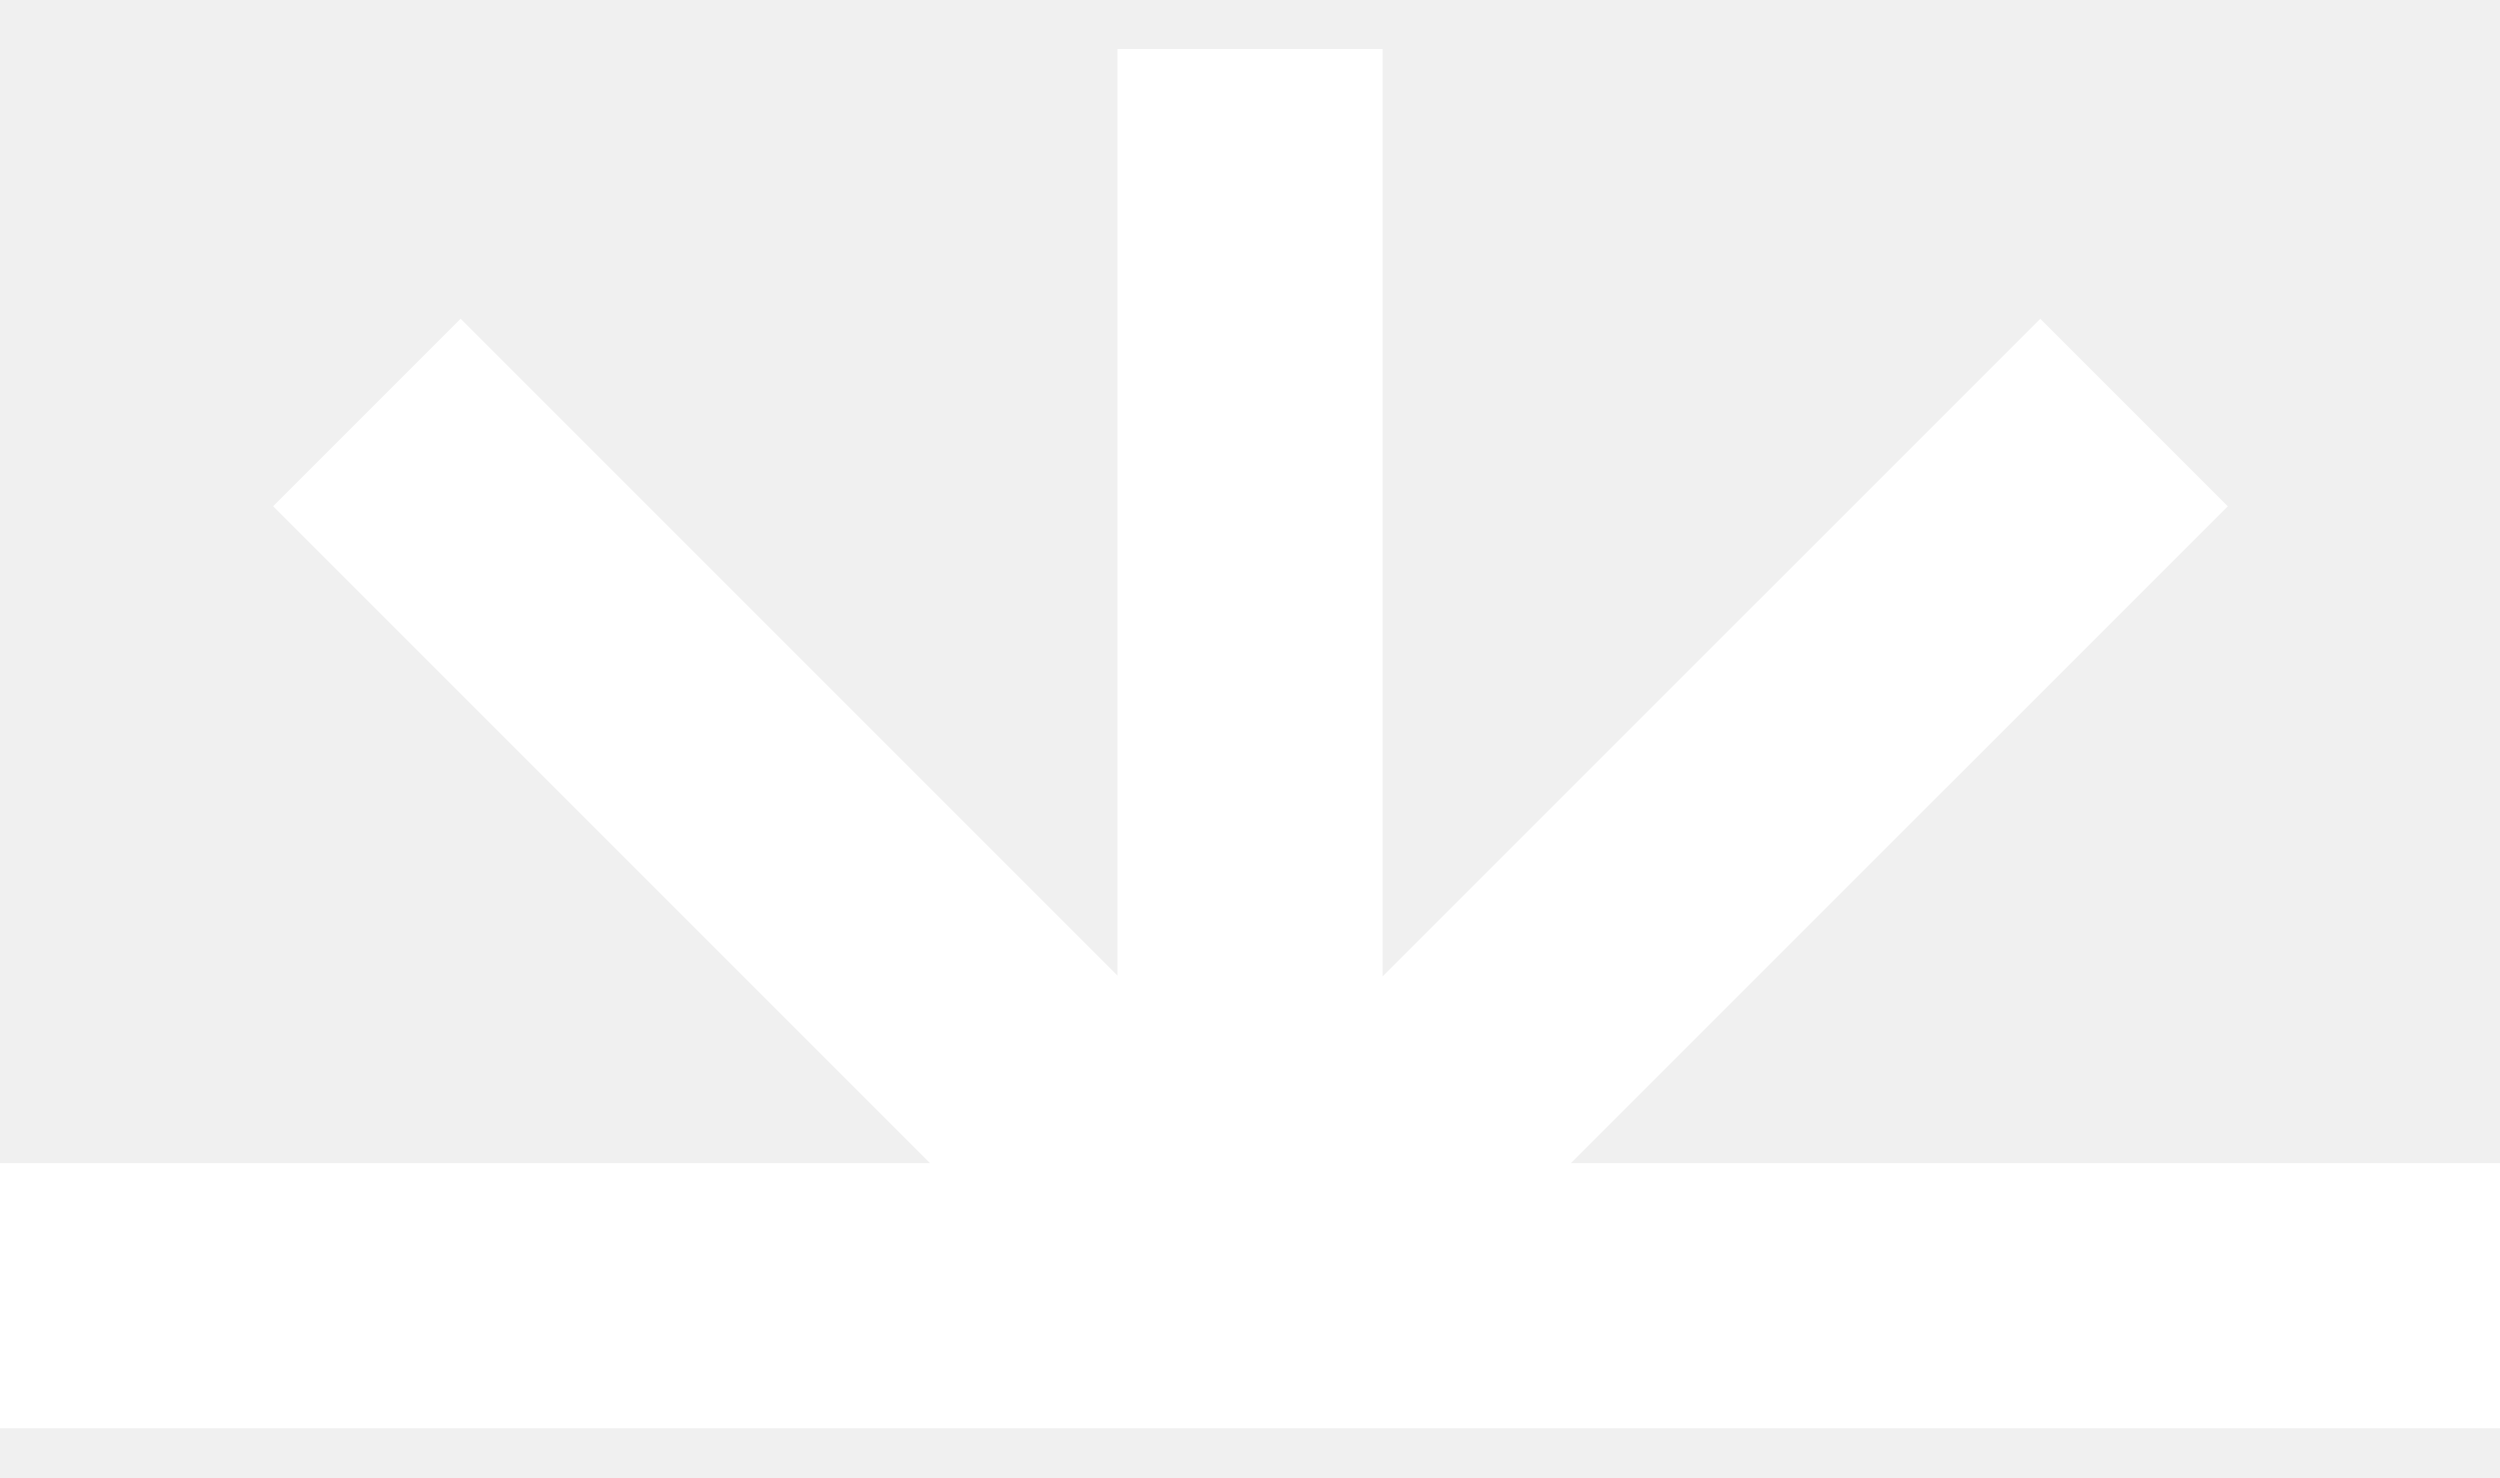
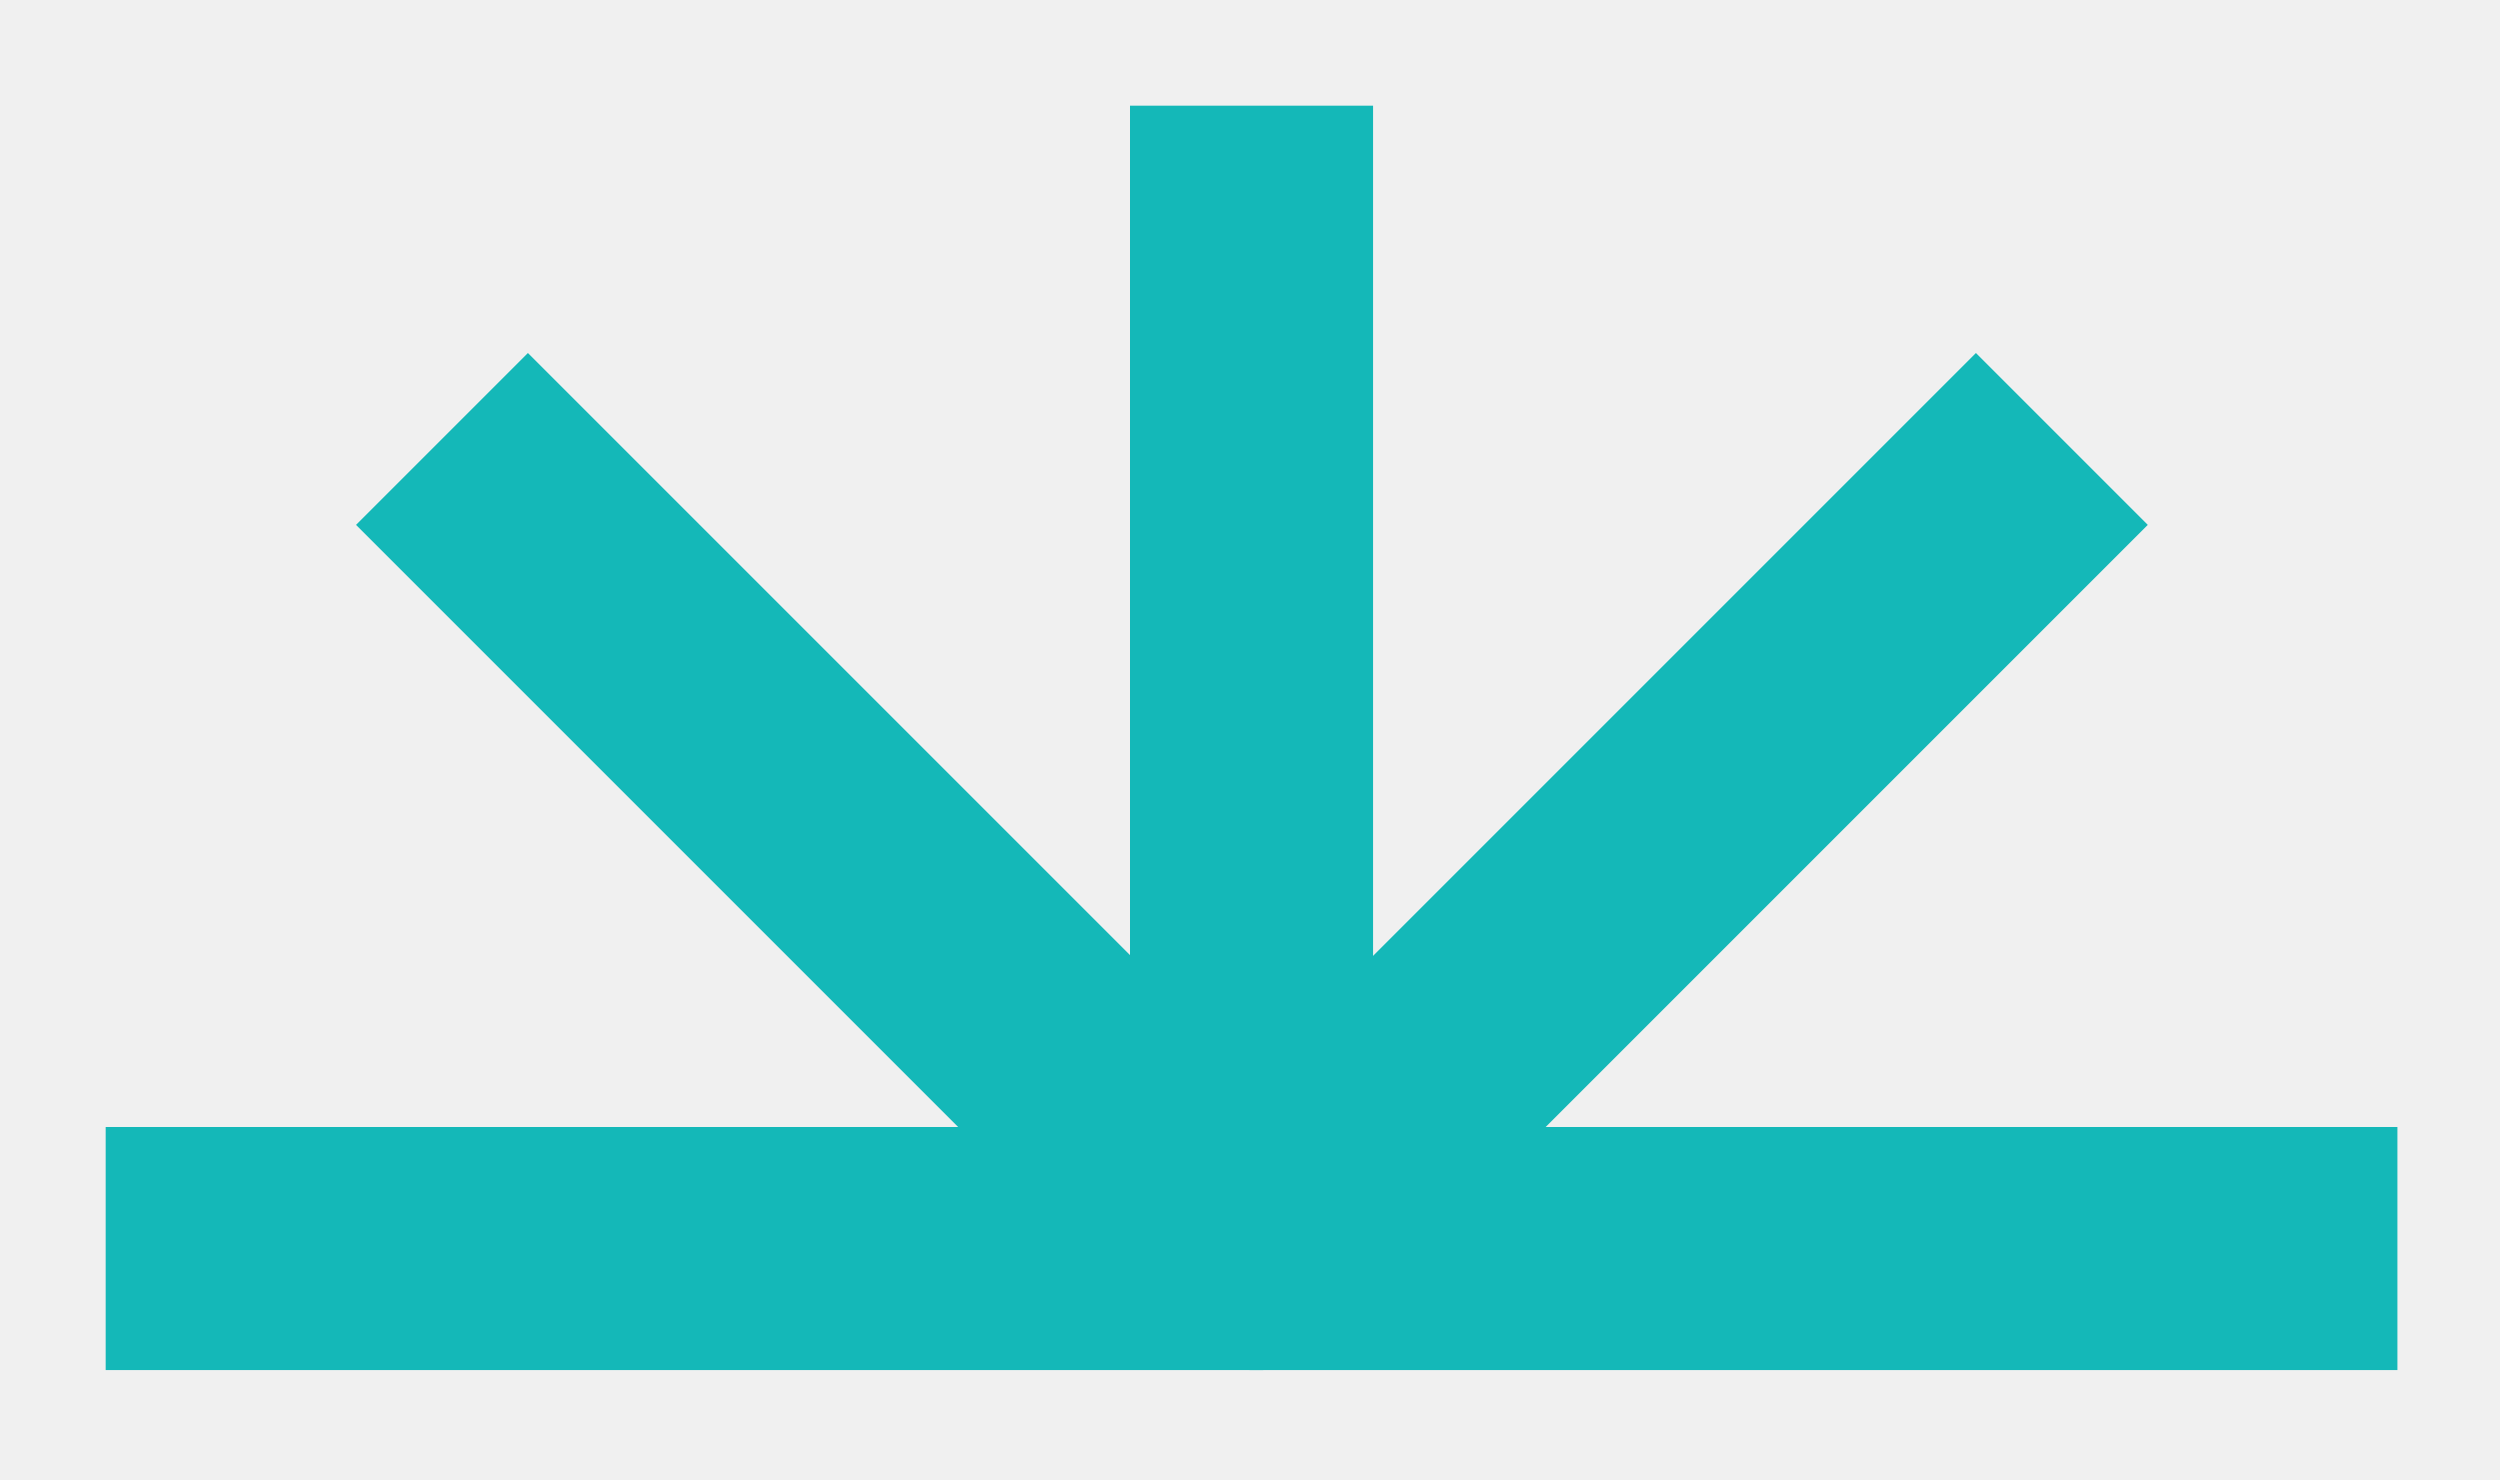
- <svg xmlns="http://www.w3.org/2000/svg" width="44" height="26" viewBox="0 0 44 26" fill="none">
-   <path d="M35.909 5.611L24.334 17.185L24.334 0.862H19.668L19.668 17.171L8.107 5.61L4.807 8.91L16.368 20.471H0V25.138L44 25.138V20.471L27.648 20.471L39.209 8.911L35.909 5.611Z" fill="#FFFFFF" />
+ <svg xmlns="http://www.w3.org/2000/svg" width="757" height="448" viewBox="0 0 757 448" fill="none">
+   <path d="M378.324 341.255H725.936V414.857H378.324V341.255Z" fill="#14B8B8" />
+   <path d="M352.504 352.692L598.303 106.893L650.347 158.937L404.548 404.736L352.504 352.692Z" fill="#14B8B8" />
+   <path d="M342.164 379.613V32.001L415.765 32.001V379.613H342.164Z" fill="#14B8B8" />
+   <path d="M353.604 404.737L107.805 158.938L159.849 106.894L405.647 352.693L353.604 404.737Z" fill="#14B8B8" />
+   <path d="M32 341.255H382.5V414.856H32V341.255Z" fill="#14B8B8" />
</svg>
